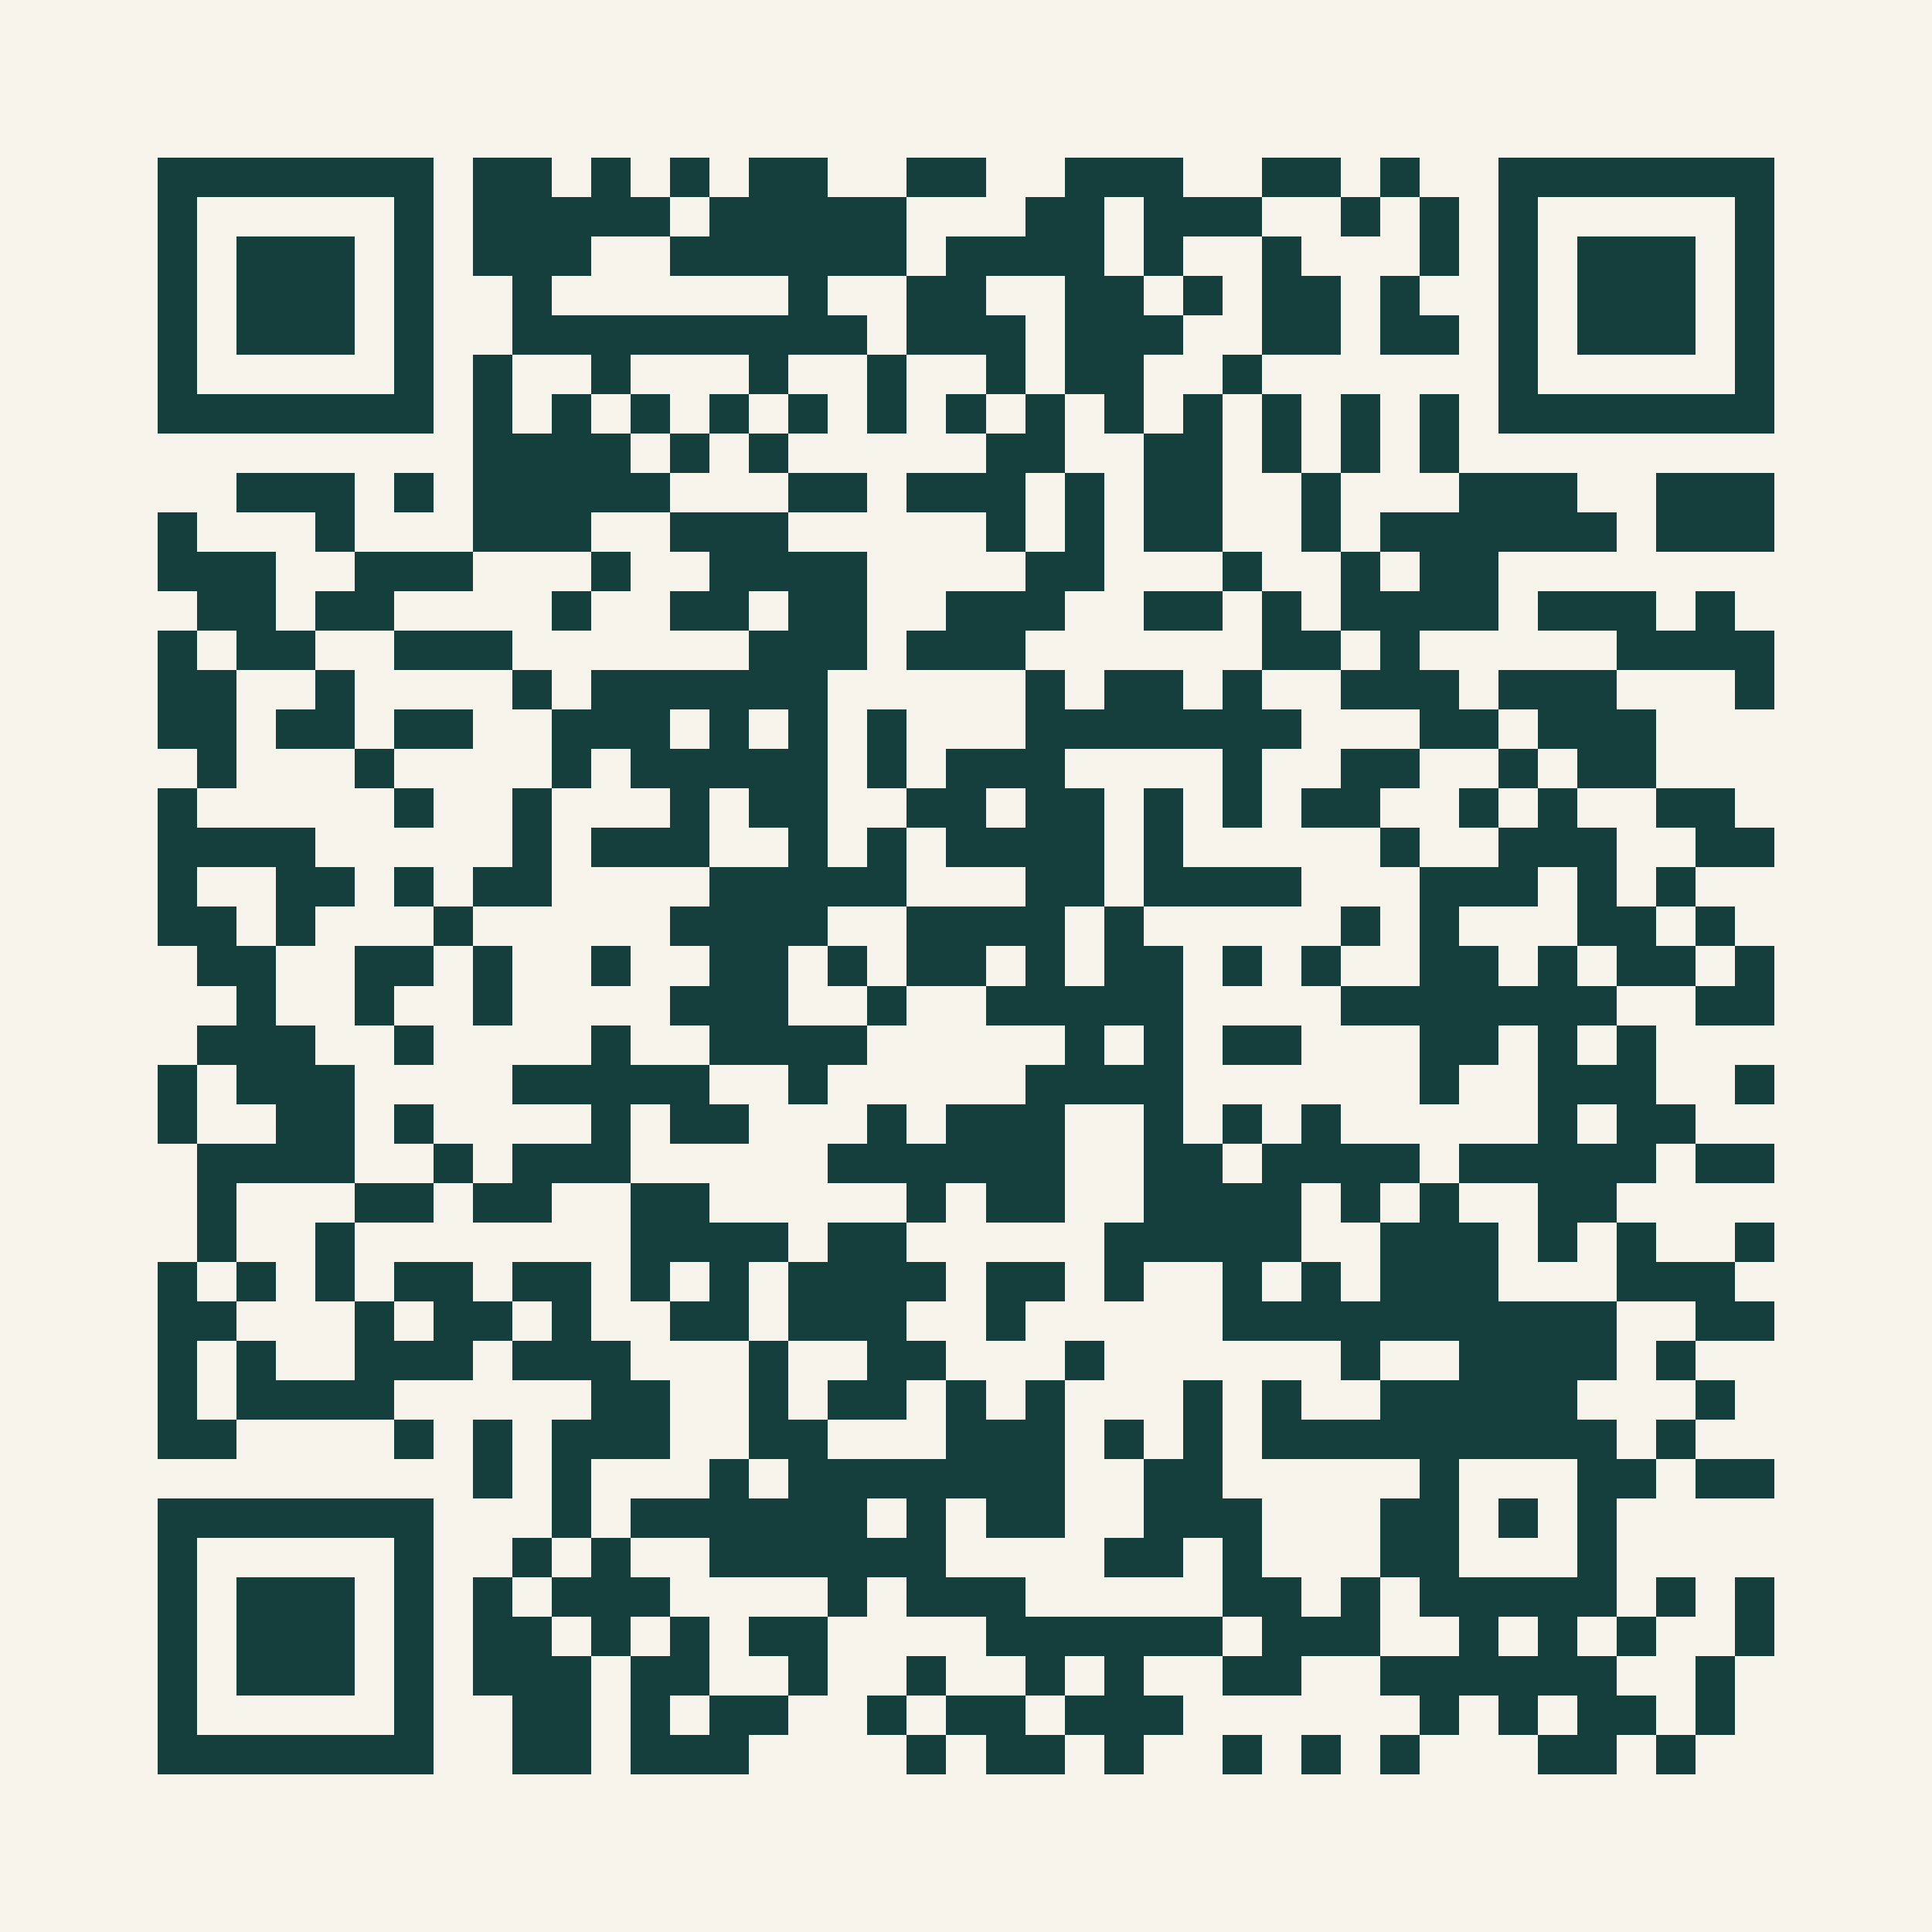
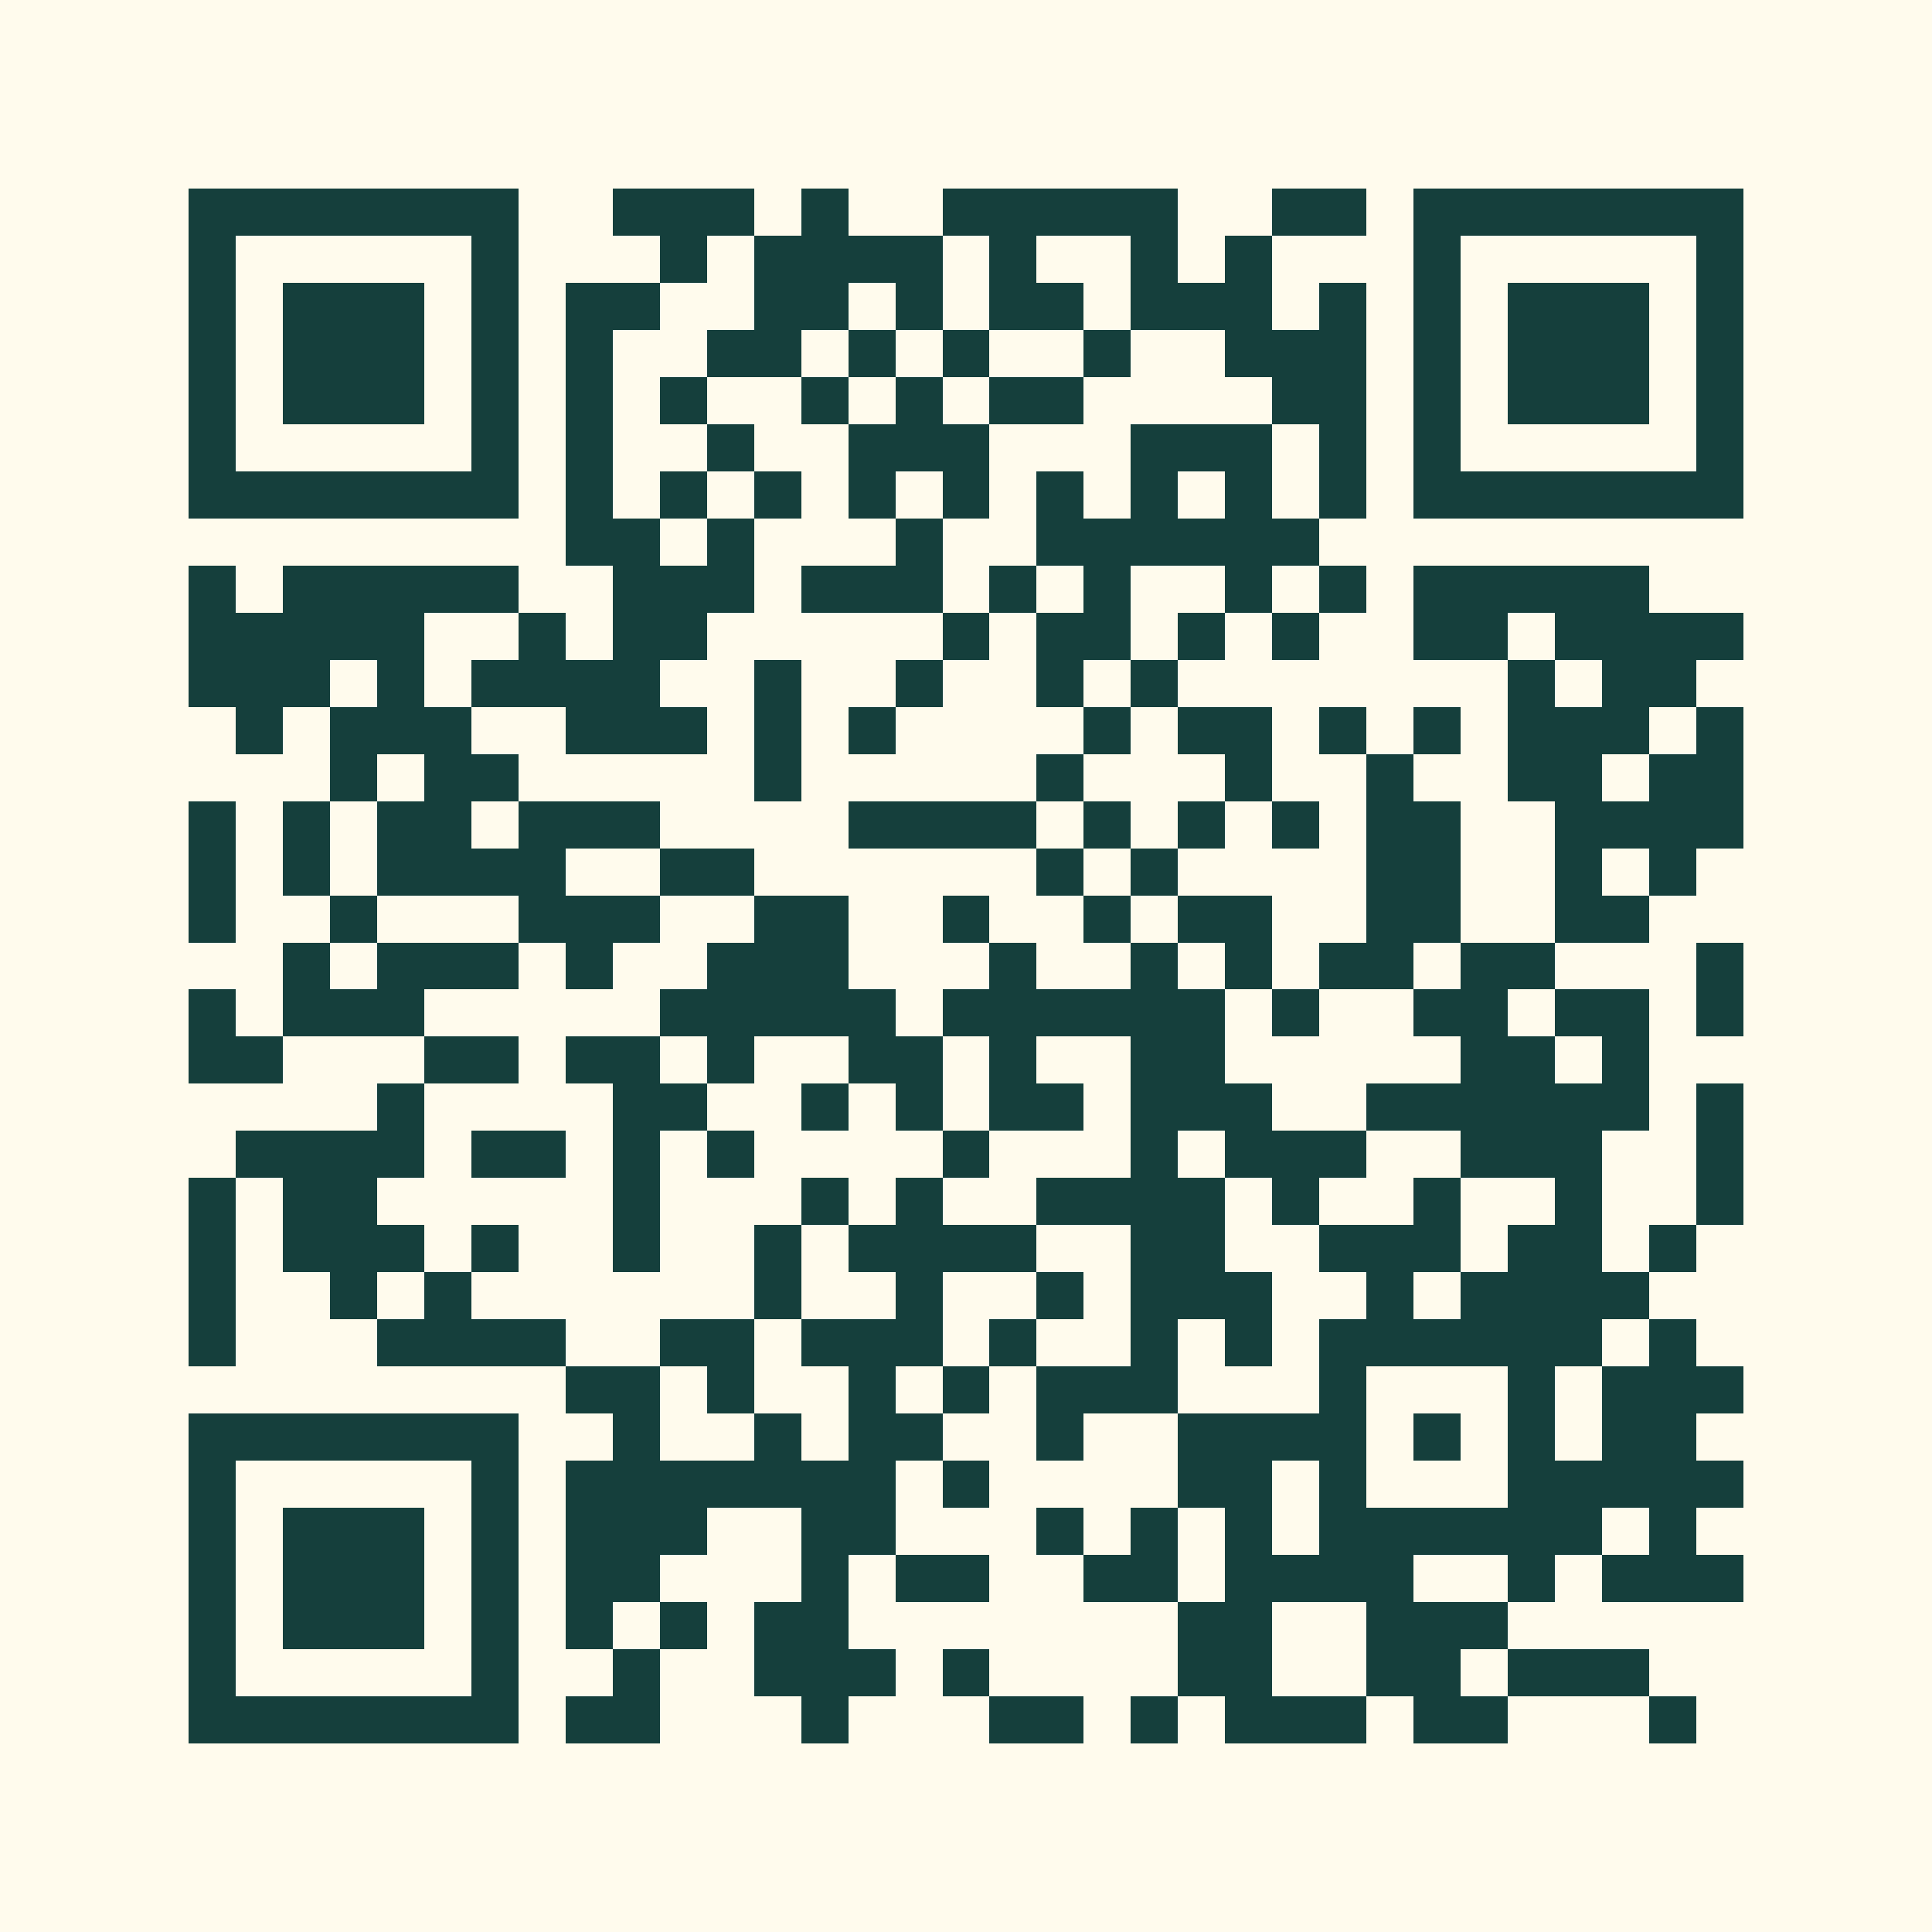
- <svg xmlns="http://www.w3.org/2000/svg" width="1960" height="1960" viewBox="0 0 49 49" role="img" aria-labelledby="title desc" shape-rendering="crispEdges">
-   <rect width="49" height="49" fill="#f7f4eb" />
+ <svg xmlns="http://www.w3.org/2000/svg" width="1640" height="1640" viewBox="0 0 41 41" role="img" aria-labelledby="title desc" shape-rendering="crispEdges">
+   <rect width="41" height="41" fill="#fffbed" />
  <g fill="#153f3c">
-     <rect x="4" y="4" width="7" height="1" />
-     <rect x="12" y="4" width="2" height="1" />
+     <rect x="4" y="4" width="1" height="1" />
+     <rect x="5" y="4" width="1" height="1" />
+     <rect x="6" y="4" width="1" height="1" />
+     <rect x="7" y="4" width="1" height="1" />
+     <rect x="8" y="4" width="1" height="1" />
+     <rect x="9" y="4" width="1" height="1" />
+     <rect x="10" y="4" width="1" height="1" />
+     <rect x="13" y="4" width="1" height="1" />
+     <rect x="14" y="4" width="1" height="1" />
    <rect x="15" y="4" width="1" height="1" />
    <rect x="17" y="4" width="1" height="1" />
-     <rect x="19" y="4" width="2" height="1" />
-     <rect x="23" y="4" width="2" height="1" />
-     <rect x="27" y="4" width="3" height="1" />
-     <rect x="32" y="4" width="2" height="1" />
+     <rect x="20" y="4" width="1" height="1" />
+     <rect x="21" y="4" width="1" height="1" />
+     <rect x="22" y="4" width="1" height="1" />
+     <rect x="23" y="4" width="1" height="1" />
+     <rect x="24" y="4" width="1" height="1" />
+     <rect x="27" y="4" width="1" height="1" />
+     <rect x="28" y="4" width="1" height="1" />
+     <rect x="30" y="4" width="1" height="1" />
+     <rect x="31" y="4" width="1" height="1" />
+     <rect x="32" y="4" width="1" height="1" />
+     <rect x="33" y="4" width="1" height="1" />
+     <rect x="34" y="4" width="1" height="1" />
    <rect x="35" y="4" width="1" height="1" />
-     <rect x="38" y="4" width="7" height="1" />
+     <rect x="36" y="4" width="1" height="1" />
    <rect x="4" y="5" width="1" height="1" />
    <rect x="10" y="5" width="1" height="1" />
-     <rect x="12" y="5" width="5" height="1" />
-     <rect x="18" y="5" width="5" height="1" />
-     <rect x="26" y="5" width="2" height="1" />
-     <rect x="29" y="5" width="3" height="1" />
-     <rect x="34" y="5" width="1" height="1" />
+     <rect x="14" y="5" width="1" height="1" />
+     <rect x="16" y="5" width="1" height="1" />
+     <rect x="17" y="5" width="1" height="1" />
+     <rect x="18" y="5" width="1" height="1" />
+     <rect x="19" y="5" width="1" height="1" />
+     <rect x="21" y="5" width="1" height="1" />
+     <rect x="24" y="5" width="1" height="1" />
+     <rect x="26" y="5" width="1" height="1" />
+     <rect x="30" y="5" width="1" height="1" />
    <rect x="36" y="5" width="1" height="1" />
-     <rect x="38" y="5" width="1" height="1" />
-     <rect x="44" y="5" width="1" height="1" />
    <rect x="4" y="6" width="1" height="1" />
-     <rect x="6" y="6" width="3" height="1" />
+     <rect x="6" y="6" width="1" height="1" />
+     <rect x="7" y="6" width="1" height="1" />
+     <rect x="8" y="6" width="1" height="1" />
    <rect x="10" y="6" width="1" height="1" />
-     <rect x="12" y="6" width="3" height="1" />
-     <rect x="17" y="6" width="6" height="1" />
-     <rect x="24" y="6" width="4" height="1" />
-     <rect x="29" y="6" width="1" height="1" />
+     <rect x="12" y="6" width="1" height="1" />
+     <rect x="13" y="6" width="1" height="1" />
+     <rect x="16" y="6" width="1" height="1" />
+     <rect x="17" y="6" width="1" height="1" />
+     <rect x="19" y="6" width="1" height="1" />
+     <rect x="21" y="6" width="1" height="1" />
+     <rect x="22" y="6" width="1" height="1" />
+     <rect x="24" y="6" width="1" height="1" />
+     <rect x="25" y="6" width="1" height="1" />
+     <rect x="26" y="6" width="1" height="1" />
+     <rect x="28" y="6" width="1" height="1" />
+     <rect x="30" y="6" width="1" height="1" />
    <rect x="32" y="6" width="1" height="1" />
+     <rect x="33" y="6" width="1" height="1" />
+     <rect x="34" y="6" width="1" height="1" />
    <rect x="36" y="6" width="1" height="1" />
-     <rect x="38" y="6" width="1" height="1" />
-     <rect x="40" y="6" width="3" height="1" />
-     <rect x="44" y="6" width="1" height="1" />
    <rect x="4" y="7" width="1" height="1" />
-     <rect x="6" y="7" width="3" height="1" />
+     <rect x="6" y="7" width="1" height="1" />
+     <rect x="7" y="7" width="1" height="1" />
+     <rect x="8" y="7" width="1" height="1" />
    <rect x="10" y="7" width="1" height="1" />
-     <rect x="13" y="7" width="1" height="1" />
+     <rect x="12" y="7" width="1" height="1" />
+     <rect x="15" y="7" width="1" height="1" />
+     <rect x="16" y="7" width="1" height="1" />
+     <rect x="18" y="7" width="1" height="1" />
    <rect x="20" y="7" width="1" height="1" />
-     <rect x="23" y="7" width="2" height="1" />
-     <rect x="27" y="7" width="2" height="1" />
+     <rect x="23" y="7" width="1" height="1" />
+     <rect x="26" y="7" width="1" height="1" />
+     <rect x="27" y="7" width="1" height="1" />
+     <rect x="28" y="7" width="1" height="1" />
    <rect x="30" y="7" width="1" height="1" />
-     <rect x="32" y="7" width="2" height="1" />
-     <rect x="35" y="7" width="1" height="1" />
-     <rect x="38" y="7" width="1" height="1" />
-     <rect x="40" y="7" width="3" height="1" />
-     <rect x="44" y="7" width="1" height="1" />
+     <rect x="32" y="7" width="1" height="1" />
+     <rect x="33" y="7" width="1" height="1" />
+     <rect x="34" y="7" width="1" height="1" />
+     <rect x="36" y="7" width="1" height="1" />
    <rect x="4" y="8" width="1" height="1" />
-     <rect x="6" y="8" width="3" height="1" />
+     <rect x="6" y="8" width="1" height="1" />
+     <rect x="7" y="8" width="1" height="1" />
+     <rect x="8" y="8" width="1" height="1" />
    <rect x="10" y="8" width="1" height="1" />
-     <rect x="13" y="8" width="9" height="1" />
-     <rect x="23" y="8" width="3" height="1" />
-     <rect x="27" y="8" width="3" height="1" />
-     <rect x="32" y="8" width="2" height="1" />
-     <rect x="35" y="8" width="2" height="1" />
-     <rect x="38" y="8" width="1" height="1" />
-     <rect x="40" y="8" width="3" height="1" />
-     <rect x="44" y="8" width="1" height="1" />
+     <rect x="12" y="8" width="1" height="1" />
+     <rect x="14" y="8" width="1" height="1" />
+     <rect x="17" y="8" width="1" height="1" />
+     <rect x="19" y="8" width="1" height="1" />
+     <rect x="21" y="8" width="1" height="1" />
+     <rect x="22" y="8" width="1" height="1" />
+     <rect x="27" y="8" width="1" height="1" />
+     <rect x="28" y="8" width="1" height="1" />
+     <rect x="30" y="8" width="1" height="1" />
+     <rect x="32" y="8" width="1" height="1" />
+     <rect x="33" y="8" width="1" height="1" />
+     <rect x="34" y="8" width="1" height="1" />
+     <rect x="36" y="8" width="1" height="1" />
    <rect x="4" y="9" width="1" height="1" />
    <rect x="10" y="9" width="1" height="1" />
    <rect x="12" y="9" width="1" height="1" />
    <rect x="15" y="9" width="1" height="1" />
+     <rect x="18" y="9" width="1" height="1" />
    <rect x="19" y="9" width="1" height="1" />
-     <rect x="22" y="9" width="1" height="1" />
+     <rect x="20" y="9" width="1" height="1" />
+     <rect x="24" y="9" width="1" height="1" />
    <rect x="25" y="9" width="1" height="1" />
-     <rect x="27" y="9" width="2" height="1" />
-     <rect x="31" y="9" width="1" height="1" />
-     <rect x="38" y="9" width="1" height="1" />
-     <rect x="44" y="9" width="1" height="1" />
-     <rect x="4" y="10" width="7" height="1" />
+     <rect x="26" y="9" width="1" height="1" />
+     <rect x="28" y="9" width="1" height="1" />
+     <rect x="30" y="9" width="1" height="1" />
+     <rect x="36" y="9" width="1" height="1" />
+     <rect x="4" y="10" width="1" height="1" />
+     <rect x="5" y="10" width="1" height="1" />
+     <rect x="6" y="10" width="1" height="1" />
+     <rect x="7" y="10" width="1" height="1" />
+     <rect x="8" y="10" width="1" height="1" />
+     <rect x="9" y="10" width="1" height="1" />
+     <rect x="10" y="10" width="1" height="1" />
    <rect x="12" y="10" width="1" height="1" />
    <rect x="14" y="10" width="1" height="1" />
    <rect x="16" y="10" width="1" height="1" />
    <rect x="18" y="10" width="1" height="1" />
    <rect x="20" y="10" width="1" height="1" />
    <rect x="22" y="10" width="1" height="1" />
    <rect x="24" y="10" width="1" height="1" />
    <rect x="26" y="10" width="1" height="1" />
    <rect x="28" y="10" width="1" height="1" />
    <rect x="30" y="10" width="1" height="1" />
+     <rect x="31" y="10" width="1" height="1" />
    <rect x="32" y="10" width="1" height="1" />
+     <rect x="33" y="10" width="1" height="1" />
    <rect x="34" y="10" width="1" height="1" />
+     <rect x="35" y="10" width="1" height="1" />
    <rect x="36" y="10" width="1" height="1" />
-     <rect x="38" y="10" width="7" height="1" />
-     <rect x="12" y="11" width="4" height="1" />
-     <rect x="17" y="11" width="1" height="1" />
+     <rect x="12" y="11" width="1" height="1" />
+     <rect x="13" y="11" width="1" height="1" />
+     <rect x="15" y="11" width="1" height="1" />
    <rect x="19" y="11" width="1" height="1" />
-     <rect x="25" y="11" width="2" height="1" />
-     <rect x="29" y="11" width="2" height="1" />
-     <rect x="32" y="11" width="1" height="1" />
-     <rect x="34" y="11" width="1" height="1" />
-     <rect x="36" y="11" width="1" height="1" />
-     <rect x="6" y="12" width="3" height="1" />
+     <rect x="22" y="11" width="1" height="1" />
+     <rect x="23" y="11" width="1" height="1" />
+     <rect x="24" y="11" width="1" height="1" />
+     <rect x="25" y="11" width="1" height="1" />
+     <rect x="26" y="11" width="1" height="1" />
+     <rect x="27" y="11" width="1" height="1" />
+     <rect x="4" y="12" width="1" height="1" />
+     <rect x="6" y="12" width="1" height="1" />
+     <rect x="7" y="12" width="1" height="1" />
+     <rect x="8" y="12" width="1" height="1" />
+     <rect x="9" y="12" width="1" height="1" />
    <rect x="10" y="12" width="1" height="1" />
-     <rect x="12" y="12" width="5" height="1" />
-     <rect x="20" y="12" width="2" height="1" />
-     <rect x="23" y="12" width="3" height="1" />
-     <rect x="27" y="12" width="1" height="1" />
-     <rect x="29" y="12" width="2" height="1" />
+     <rect x="13" y="12" width="1" height="1" />
+     <rect x="14" y="12" width="1" height="1" />
+     <rect x="15" y="12" width="1" height="1" />
+     <rect x="17" y="12" width="1" height="1" />
+     <rect x="18" y="12" width="1" height="1" />
+     <rect x="19" y="12" width="1" height="1" />
+     <rect x="21" y="12" width="1" height="1" />
+     <rect x="23" y="12" width="1" height="1" />
+     <rect x="26" y="12" width="1" height="1" />
+     <rect x="28" y="12" width="1" height="1" />
+     <rect x="30" y="12" width="1" height="1" />
+     <rect x="31" y="12" width="1" height="1" />
+     <rect x="32" y="12" width="1" height="1" />
    <rect x="33" y="12" width="1" height="1" />
-     <rect x="37" y="12" width="3" height="1" />
-     <rect x="42" y="12" width="3" height="1" />
+     <rect x="34" y="12" width="1" height="1" />
    <rect x="4" y="13" width="1" height="1" />
+     <rect x="5" y="13" width="1" height="1" />
+     <rect x="6" y="13" width="1" height="1" />
+     <rect x="7" y="13" width="1" height="1" />
    <rect x="8" y="13" width="1" height="1" />
-     <rect x="12" y="13" width="3" height="1" />
-     <rect x="17" y="13" width="3" height="1" />
+     <rect x="11" y="13" width="1" height="1" />
+     <rect x="13" y="13" width="1" height="1" />
+     <rect x="14" y="13" width="1" height="1" />
+     <rect x="20" y="13" width="1" height="1" />
+     <rect x="22" y="13" width="1" height="1" />
+     <rect x="23" y="13" width="1" height="1" />
    <rect x="25" y="13" width="1" height="1" />
    <rect x="27" y="13" width="1" height="1" />
-     <rect x="29" y="13" width="2" height="1" />
+     <rect x="30" y="13" width="1" height="1" />
+     <rect x="31" y="13" width="1" height="1" />
    <rect x="33" y="13" width="1" height="1" />
-     <rect x="35" y="13" width="6" height="1" />
-     <rect x="42" y="13" width="3" height="1" />
-     <rect x="4" y="14" width="3" height="1" />
-     <rect x="9" y="14" width="3" height="1" />
-     <rect x="15" y="14" width="1" height="1" />
-     <rect x="18" y="14" width="4" height="1" />
-     <rect x="26" y="14" width="2" height="1" />
-     <rect x="31" y="14" width="1" height="1" />
+     <rect x="34" y="13" width="1" height="1" />
+     <rect x="35" y="13" width="1" height="1" />
+     <rect x="36" y="13" width="1" height="1" />
+     <rect x="4" y="14" width="1" height="1" />
+     <rect x="5" y="14" width="1" height="1" />
+     <rect x="6" y="14" width="1" height="1" />
+     <rect x="8" y="14" width="1" height="1" />
+     <rect x="10" y="14" width="1" height="1" />
+     <rect x="11" y="14" width="1" height="1" />
+     <rect x="12" y="14" width="1" height="1" />
+     <rect x="13" y="14" width="1" height="1" />
+     <rect x="16" y="14" width="1" height="1" />
+     <rect x="19" y="14" width="1" height="1" />
+     <rect x="22" y="14" width="1" height="1" />
+     <rect x="24" y="14" width="1" height="1" />
+     <rect x="32" y="14" width="1" height="1" />
    <rect x="34" y="14" width="1" height="1" />
-     <rect x="36" y="14" width="2" height="1" />
-     <rect x="5" y="15" width="2" height="1" />
-     <rect x="8" y="15" width="2" height="1" />
+     <rect x="35" y="14" width="1" height="1" />
+     <rect x="5" y="15" width="1" height="1" />
+     <rect x="7" y="15" width="1" height="1" />
+     <rect x="8" y="15" width="1" height="1" />
+     <rect x="9" y="15" width="1" height="1" />
+     <rect x="12" y="15" width="1" height="1" />
+     <rect x="13" y="15" width="1" height="1" />
    <rect x="14" y="15" width="1" height="1" />
-     <rect x="17" y="15" width="2" height="1" />
-     <rect x="20" y="15" width="2" height="1" />
-     <rect x="24" y="15" width="3" height="1" />
-     <rect x="29" y="15" width="2" height="1" />
+     <rect x="16" y="15" width="1" height="1" />
+     <rect x="18" y="15" width="1" height="1" />
+     <rect x="23" y="15" width="1" height="1" />
+     <rect x="25" y="15" width="1" height="1" />
+     <rect x="26" y="15" width="1" height="1" />
+     <rect x="28" y="15" width="1" height="1" />
+     <rect x="30" y="15" width="1" height="1" />
    <rect x="32" y="15" width="1" height="1" />
-     <rect x="34" y="15" width="4" height="1" />
-     <rect x="39" y="15" width="3" height="1" />
-     <rect x="43" y="15" width="1" height="1" />
-     <rect x="4" y="16" width="1" height="1" />
-     <rect x="6" y="16" width="2" height="1" />
-     <rect x="10" y="16" width="3" height="1" />
-     <rect x="19" y="16" width="3" height="1" />
-     <rect x="23" y="16" width="3" height="1" />
-     <rect x="32" y="16" width="2" height="1" />
+     <rect x="33" y="15" width="1" height="1" />
+     <rect x="34" y="15" width="1" height="1" />
+     <rect x="36" y="15" width="1" height="1" />
+     <rect x="7" y="16" width="1" height="1" />
+     <rect x="9" y="16" width="1" height="1" />
+     <rect x="10" y="16" width="1" height="1" />
+     <rect x="16" y="16" width="1" height="1" />
+     <rect x="22" y="16" width="1" height="1" />
+     <rect x="26" y="16" width="1" height="1" />
+     <rect x="29" y="16" width="1" height="1" />
+     <rect x="32" y="16" width="1" height="1" />
+     <rect x="33" y="16" width="1" height="1" />
    <rect x="35" y="16" width="1" height="1" />
-     <rect x="41" y="16" width="4" height="1" />
-     <rect x="4" y="17" width="2" height="1" />
+     <rect x="36" y="16" width="1" height="1" />
+     <rect x="4" y="17" width="1" height="1" />
+     <rect x="6" y="17" width="1" height="1" />
    <rect x="8" y="17" width="1" height="1" />
+     <rect x="9" y="17" width="1" height="1" />
+     <rect x="11" y="17" width="1" height="1" />
+     <rect x="12" y="17" width="1" height="1" />
    <rect x="13" y="17" width="1" height="1" />
-     <rect x="15" y="17" width="6" height="1" />
-     <rect x="26" y="17" width="1" height="1" />
-     <rect x="28" y="17" width="2" height="1" />
-     <rect x="31" y="17" width="1" height="1" />
-     <rect x="34" y="17" width="3" height="1" />
-     <rect x="38" y="17" width="3" height="1" />
-     <rect x="44" y="17" width="1" height="1" />
-     <rect x="4" y="18" width="2" height="1" />
-     <rect x="7" y="18" width="2" height="1" />
-     <rect x="10" y="18" width="2" height="1" />
-     <rect x="14" y="18" width="3" height="1" />
-     <rect x="18" y="18" width="1" height="1" />
-     <rect x="20" y="18" width="1" height="1" />
+     <rect x="18" y="17" width="1" height="1" />
+     <rect x="19" y="17" width="1" height="1" />
+     <rect x="20" y="17" width="1" height="1" />
+     <rect x="21" y="17" width="1" height="1" />
+     <rect x="23" y="17" width="1" height="1" />
+     <rect x="25" y="17" width="1" height="1" />
+     <rect x="27" y="17" width="1" height="1" />
+     <rect x="29" y="17" width="1" height="1" />
+     <rect x="30" y="17" width="1" height="1" />
+     <rect x="33" y="17" width="1" height="1" />
+     <rect x="34" y="17" width="1" height="1" />
+     <rect x="35" y="17" width="1" height="1" />
+     <rect x="36" y="17" width="1" height="1" />
+     <rect x="4" y="18" width="1" height="1" />
+     <rect x="6" y="18" width="1" height="1" />
+     <rect x="8" y="18" width="1" height="1" />
+     <rect x="9" y="18" width="1" height="1" />
+     <rect x="10" y="18" width="1" height="1" />
+     <rect x="11" y="18" width="1" height="1" />
+     <rect x="14" y="18" width="1" height="1" />
+     <rect x="15" y="18" width="1" height="1" />
    <rect x="22" y="18" width="1" height="1" />
-     <rect x="26" y="18" width="7" height="1" />
-     <rect x="36" y="18" width="2" height="1" />
-     <rect x="39" y="18" width="3" height="1" />
-     <rect x="5" y="19" width="1" height="1" />
-     <rect x="9" y="19" width="1" height="1" />
-     <rect x="14" y="19" width="1" height="1" />
-     <rect x="16" y="19" width="5" height="1" />
-     <rect x="22" y="19" width="1" height="1" />
-     <rect x="24" y="19" width="3" height="1" />
-     <rect x="31" y="19" width="1" height="1" />
-     <rect x="34" y="19" width="2" height="1" />
-     <rect x="38" y="19" width="1" height="1" />
-     <rect x="40" y="19" width="2" height="1" />
-     <rect x="4" y="20" width="1" height="1" />
+     <rect x="24" y="18" width="1" height="1" />
+     <rect x="29" y="18" width="1" height="1" />
+     <rect x="30" y="18" width="1" height="1" />
+     <rect x="33" y="18" width="1" height="1" />
+     <rect x="35" y="18" width="1" height="1" />
+     <rect x="4" y="19" width="1" height="1" />
+     <rect x="7" y="19" width="1" height="1" />
+     <rect x="11" y="19" width="1" height="1" />
+     <rect x="12" y="19" width="1" height="1" />
+     <rect x="13" y="19" width="1" height="1" />
+     <rect x="16" y="19" width="1" height="1" />
+     <rect x="17" y="19" width="1" height="1" />
+     <rect x="20" y="19" width="1" height="1" />
+     <rect x="23" y="19" width="1" height="1" />
+     <rect x="25" y="19" width="1" height="1" />
+     <rect x="26" y="19" width="1" height="1" />
+     <rect x="29" y="19" width="1" height="1" />
+     <rect x="30" y="19" width="1" height="1" />
+     <rect x="33" y="19" width="1" height="1" />
+     <rect x="34" y="19" width="1" height="1" />
+     <rect x="6" y="20" width="1" height="1" />
+     <rect x="8" y="20" width="1" height="1" />
+     <rect x="9" y="20" width="1" height="1" />
    <rect x="10" y="20" width="1" height="1" />
-     <rect x="13" y="20" width="1" height="1" />
+     <rect x="12" y="20" width="1" height="1" />
+     <rect x="15" y="20" width="1" height="1" />
+     <rect x="16" y="20" width="1" height="1" />
    <rect x="17" y="20" width="1" height="1" />
-     <rect x="19" y="20" width="2" height="1" />
-     <rect x="23" y="20" width="2" height="1" />
-     <rect x="26" y="20" width="2" height="1" />
+     <rect x="21" y="20" width="1" height="1" />
+     <rect x="24" y="20" width="1" height="1" />
+     <rect x="26" y="20" width="1" height="1" />
+     <rect x="28" y="20" width="1" height="1" />
    <rect x="29" y="20" width="1" height="1" />
    <rect x="31" y="20" width="1" height="1" />
-     <rect x="33" y="20" width="2" height="1" />
-     <rect x="37" y="20" width="1" height="1" />
-     <rect x="39" y="20" width="1" height="1" />
-     <rect x="42" y="20" width="2" height="1" />
-     <rect x="4" y="21" width="4" height="1" />
-     <rect x="13" y="21" width="1" height="1" />
-     <rect x="15" y="21" width="3" height="1" />
+     <rect x="32" y="20" width="1" height="1" />
+     <rect x="36" y="20" width="1" height="1" />
+     <rect x="4" y="21" width="1" height="1" />
+     <rect x="6" y="21" width="1" height="1" />
+     <rect x="7" y="21" width="1" height="1" />
+     <rect x="8" y="21" width="1" height="1" />
+     <rect x="14" y="21" width="1" height="1" />
+     <rect x="15" y="21" width="1" height="1" />
+     <rect x="16" y="21" width="1" height="1" />
+     <rect x="17" y="21" width="1" height="1" />
+     <rect x="18" y="21" width="1" height="1" />
    <rect x="20" y="21" width="1" height="1" />
+     <rect x="21" y="21" width="1" height="1" />
    <rect x="22" y="21" width="1" height="1" />
-     <rect x="24" y="21" width="4" height="1" />
-     <rect x="29" y="21" width="1" height="1" />
-     <rect x="35" y="21" width="1" height="1" />
-     <rect x="38" y="21" width="3" height="1" />
-     <rect x="43" y="21" width="2" height="1" />
+     <rect x="23" y="21" width="1" height="1" />
+     <rect x="24" y="21" width="1" height="1" />
+     <rect x="25" y="21" width="1" height="1" />
+     <rect x="27" y="21" width="1" height="1" />
+     <rect x="30" y="21" width="1" height="1" />
+     <rect x="31" y="21" width="1" height="1" />
+     <rect x="33" y="21" width="1" height="1" />
+     <rect x="34" y="21" width="1" height="1" />
+     <rect x="36" y="21" width="1" height="1" />
    <rect x="4" y="22" width="1" height="1" />
-     <rect x="7" y="22" width="2" height="1" />
+     <rect x="5" y="22" width="1" height="1" />
+     <rect x="9" y="22" width="1" height="1" />
    <rect x="10" y="22" width="1" height="1" />
-     <rect x="12" y="22" width="2" height="1" />
-     <rect x="18" y="22" width="5" height="1" />
-     <rect x="26" y="22" width="2" height="1" />
-     <rect x="29" y="22" width="4" height="1" />
-     <rect x="36" y="22" width="3" height="1" />
-     <rect x="40" y="22" width="1" height="1" />
-     <rect x="42" y="22" width="1" height="1" />
-     <rect x="4" y="23" width="2" height="1" />
-     <rect x="7" y="23" width="1" height="1" />
-     <rect x="11" y="23" width="1" height="1" />
-     <rect x="17" y="23" width="4" height="1" />
-     <rect x="23" y="23" width="4" height="1" />
-     <rect x="28" y="23" width="1" height="1" />
+     <rect x="12" y="22" width="1" height="1" />
+     <rect x="13" y="22" width="1" height="1" />
+     <rect x="15" y="22" width="1" height="1" />
+     <rect x="18" y="22" width="1" height="1" />
+     <rect x="19" y="22" width="1" height="1" />
+     <rect x="21" y="22" width="1" height="1" />
+     <rect x="24" y="22" width="1" height="1" />
+     <rect x="25" y="22" width="1" height="1" />
+     <rect x="31" y="22" width="1" height="1" />
+     <rect x="32" y="22" width="1" height="1" />
+     <rect x="34" y="22" width="1" height="1" />
+     <rect x="8" y="23" width="1" height="1" />
+     <rect x="13" y="23" width="1" height="1" />
+     <rect x="14" y="23" width="1" height="1" />
+     <rect x="17" y="23" width="1" height="1" />
+     <rect x="19" y="23" width="1" height="1" />
+     <rect x="21" y="23" width="1" height="1" />
+     <rect x="22" y="23" width="1" height="1" />
+     <rect x="24" y="23" width="1" height="1" />
+     <rect x="25" y="23" width="1" height="1" />
+     <rect x="26" y="23" width="1" height="1" />
+     <rect x="29" y="23" width="1" height="1" />
+     <rect x="30" y="23" width="1" height="1" />
+     <rect x="31" y="23" width="1" height="1" />
+     <rect x="32" y="23" width="1" height="1" />
+     <rect x="33" y="23" width="1" height="1" />
    <rect x="34" y="23" width="1" height="1" />
    <rect x="36" y="23" width="1" height="1" />
-     <rect x="40" y="23" width="2" height="1" />
-     <rect x="43" y="23" width="1" height="1" />
-     <rect x="5" y="24" width="2" height="1" />
-     <rect x="9" y="24" width="2" height="1" />
-     <rect x="12" y="24" width="1" height="1" />
+     <rect x="5" y="24" width="1" height="1" />
+     <rect x="6" y="24" width="1" height="1" />
+     <rect x="7" y="24" width="1" height="1" />
+     <rect x="8" y="24" width="1" height="1" />
+     <rect x="10" y="24" width="1" height="1" />
+     <rect x="11" y="24" width="1" height="1" />
+     <rect x="13" y="24" width="1" height="1" />
    <rect x="15" y="24" width="1" height="1" />
-     <rect x="18" y="24" width="2" height="1" />
-     <rect x="21" y="24" width="1" height="1" />
-     <rect x="23" y="24" width="2" height="1" />
+     <rect x="20" y="24" width="1" height="1" />
+     <rect x="24" y="24" width="1" height="1" />
    <rect x="26" y="24" width="1" height="1" />
-     <rect x="28" y="24" width="2" height="1" />
+     <rect x="27" y="24" width="1" height="1" />
+     <rect x="28" y="24" width="1" height="1" />
    <rect x="31" y="24" width="1" height="1" />
+     <rect x="32" y="24" width="1" height="1" />
    <rect x="33" y="24" width="1" height="1" />
-     <rect x="36" y="24" width="2" height="1" />
-     <rect x="39" y="24" width="1" height="1" />
-     <rect x="41" y="24" width="2" height="1" />
-     <rect x="44" y="24" width="1" height="1" />
+     <rect x="36" y="24" width="1" height="1" />
+     <rect x="4" y="25" width="1" height="1" />
    <rect x="6" y="25" width="1" height="1" />
-     <rect x="9" y="25" width="1" height="1" />
-     <rect x="12" y="25" width="1" height="1" />
-     <rect x="17" y="25" width="3" height="1" />
+     <rect x="7" y="25" width="1" height="1" />
+     <rect x="13" y="25" width="1" height="1" />
+     <rect x="17" y="25" width="1" height="1" />
+     <rect x="19" y="25" width="1" height="1" />
    <rect x="22" y="25" width="1" height="1" />
-     <rect x="25" y="25" width="5" height="1" />
-     <rect x="34" y="25" width="7" height="1" />
-     <rect x="43" y="25" width="2" height="1" />
-     <rect x="5" y="26" width="3" height="1" />
+     <rect x="23" y="25" width="1" height="1" />
+     <rect x="24" y="25" width="1" height="1" />
+     <rect x="25" y="25" width="1" height="1" />
+     <rect x="27" y="25" width="1" height="1" />
+     <rect x="30" y="25" width="1" height="1" />
+     <rect x="33" y="25" width="1" height="1" />
+     <rect x="36" y="25" width="1" height="1" />
+     <rect x="4" y="26" width="1" height="1" />
+     <rect x="6" y="26" width="1" height="1" />
+     <rect x="7" y="26" width="1" height="1" />
+     <rect x="8" y="26" width="1" height="1" />
    <rect x="10" y="26" width="1" height="1" />
-     <rect x="15" y="26" width="1" height="1" />
-     <rect x="18" y="26" width="4" height="1" />
-     <rect x="27" y="26" width="1" height="1" />
+     <rect x="13" y="26" width="1" height="1" />
+     <rect x="16" y="26" width="1" height="1" />
+     <rect x="18" y="26" width="1" height="1" />
+     <rect x="19" y="26" width="1" height="1" />
+     <rect x="20" y="26" width="1" height="1" />
+     <rect x="21" y="26" width="1" height="1" />
+     <rect x="24" y="26" width="1" height="1" />
+     <rect x="25" y="26" width="1" height="1" />
+     <rect x="28" y="26" width="1" height="1" />
    <rect x="29" y="26" width="1" height="1" />
-     <rect x="31" y="26" width="2" height="1" />
-     <rect x="36" y="26" width="2" height="1" />
-     <rect x="39" y="26" width="1" height="1" />
-     <rect x="41" y="26" width="1" height="1" />
+     <rect x="30" y="26" width="1" height="1" />
+     <rect x="32" y="26" width="1" height="1" />
+     <rect x="33" y="26" width="1" height="1" />
+     <rect x="35" y="26" width="1" height="1" />
    <rect x="4" y="27" width="1" height="1" />
-     <rect x="6" y="27" width="3" height="1" />
-     <rect x="13" y="27" width="5" height="1" />
-     <rect x="20" y="27" width="1" height="1" />
-     <rect x="26" y="27" width="4" height="1" />
-     <rect x="36" y="27" width="1" height="1" />
-     <rect x="39" y="27" width="3" height="1" />
-     <rect x="44" y="27" width="1" height="1" />
+     <rect x="7" y="27" width="1" height="1" />
+     <rect x="9" y="27" width="1" height="1" />
+     <rect x="16" y="27" width="1" height="1" />
+     <rect x="19" y="27" width="1" height="1" />
+     <rect x="22" y="27" width="1" height="1" />
+     <rect x="24" y="27" width="1" height="1" />
+     <rect x="25" y="27" width="1" height="1" />
+     <rect x="26" y="27" width="1" height="1" />
+     <rect x="29" y="27" width="1" height="1" />
+     <rect x="31" y="27" width="1" height="1" />
+     <rect x="32" y="27" width="1" height="1" />
+     <rect x="33" y="27" width="1" height="1" />
+     <rect x="34" y="27" width="1" height="1" />
    <rect x="4" y="28" width="1" height="1" />
-     <rect x="7" y="28" width="2" height="1" />
+     <rect x="8" y="28" width="1" height="1" />
+     <rect x="9" y="28" width="1" height="1" />
    <rect x="10" y="28" width="1" height="1" />
+     <rect x="11" y="28" width="1" height="1" />
+     <rect x="14" y="28" width="1" height="1" />
    <rect x="15" y="28" width="1" height="1" />
-     <rect x="17" y="28" width="2" height="1" />
-     <rect x="22" y="28" width="1" height="1" />
-     <rect x="24" y="28" width="3" height="1" />
+     <rect x="17" y="28" width="1" height="1" />
+     <rect x="18" y="28" width="1" height="1" />
+     <rect x="19" y="28" width="1" height="1" />
+     <rect x="21" y="28" width="1" height="1" />
+     <rect x="24" y="28" width="1" height="1" />
+     <rect x="26" y="28" width="1" height="1" />
+     <rect x="28" y="28" width="1" height="1" />
    <rect x="29" y="28" width="1" height="1" />
+     <rect x="30" y="28" width="1" height="1" />
    <rect x="31" y="28" width="1" height="1" />
+     <rect x="32" y="28" width="1" height="1" />
    <rect x="33" y="28" width="1" height="1" />
-     <rect x="39" y="28" width="1" height="1" />
-     <rect x="41" y="28" width="2" height="1" />
-     <rect x="5" y="29" width="4" height="1" />
-     <rect x="11" y="29" width="1" height="1" />
-     <rect x="13" y="29" width="3" height="1" />
-     <rect x="21" y="29" width="6" height="1" />
-     <rect x="29" y="29" width="2" height="1" />
-     <rect x="32" y="29" width="4" height="1" />
-     <rect x="37" y="29" width="5" height="1" />
-     <rect x="43" y="29" width="2" height="1" />
+     <rect x="35" y="28" width="1" height="1" />
+     <rect x="12" y="29" width="1" height="1" />
+     <rect x="13" y="29" width="1" height="1" />
+     <rect x="15" y="29" width="1" height="1" />
+     <rect x="18" y="29" width="1" height="1" />
+     <rect x="20" y="29" width="1" height="1" />
+     <rect x="22" y="29" width="1" height="1" />
+     <rect x="23" y="29" width="1" height="1" />
+     <rect x="24" y="29" width="1" height="1" />
+     <rect x="28" y="29" width="1" height="1" />
+     <rect x="32" y="29" width="1" height="1" />
+     <rect x="34" y="29" width="1" height="1" />
+     <rect x="35" y="29" width="1" height="1" />
+     <rect x="36" y="29" width="1" height="1" />
+     <rect x="4" y="30" width="1" height="1" />
    <rect x="5" y="30" width="1" height="1" />
-     <rect x="9" y="30" width="2" height="1" />
-     <rect x="12" y="30" width="2" height="1" />
-     <rect x="16" y="30" width="2" height="1" />
-     <rect x="23" y="30" width="1" height="1" />
-     <rect x="25" y="30" width="2" height="1" />
-     <rect x="29" y="30" width="4" height="1" />
+     <rect x="6" y="30" width="1" height="1" />
+     <rect x="7" y="30" width="1" height="1" />
+     <rect x="8" y="30" width="1" height="1" />
+     <rect x="9" y="30" width="1" height="1" />
+     <rect x="10" y="30" width="1" height="1" />
+     <rect x="13" y="30" width="1" height="1" />
+     <rect x="16" y="30" width="1" height="1" />
+     <rect x="18" y="30" width="1" height="1" />
+     <rect x="19" y="30" width="1" height="1" />
+     <rect x="22" y="30" width="1" height="1" />
+     <rect x="25" y="30" width="1" height="1" />
+     <rect x="26" y="30" width="1" height="1" />
+     <rect x="27" y="30" width="1" height="1" />
+     <rect x="28" y="30" width="1" height="1" />
+     <rect x="30" y="30" width="1" height="1" />
+     <rect x="32" y="30" width="1" height="1" />
    <rect x="34" y="30" width="1" height="1" />
-     <rect x="36" y="30" width="1" height="1" />
-     <rect x="39" y="30" width="2" height="1" />
-     <rect x="5" y="31" width="1" height="1" />
-     <rect x="8" y="31" width="1" height="1" />
-     <rect x="16" y="31" width="4" height="1" />
-     <rect x="21" y="31" width="2" height="1" />
-     <rect x="28" y="31" width="5" height="1" />
-     <rect x="35" y="31" width="3" height="1" />
-     <rect x="39" y="31" width="1" height="1" />
-     <rect x="41" y="31" width="1" height="1" />
-     <rect x="44" y="31" width="1" height="1" />
+     <rect x="35" y="30" width="1" height="1" />
+     <rect x="4" y="31" width="1" height="1" />
+     <rect x="10" y="31" width="1" height="1" />
+     <rect x="12" y="31" width="1" height="1" />
+     <rect x="13" y="31" width="1" height="1" />
+     <rect x="14" y="31" width="1" height="1" />
+     <rect x="15" y="31" width="1" height="1" />
+     <rect x="16" y="31" width="1" height="1" />
+     <rect x="17" y="31" width="1" height="1" />
+     <rect x="18" y="31" width="1" height="1" />
+     <rect x="20" y="31" width="1" height="1" />
+     <rect x="25" y="31" width="1" height="1" />
+     <rect x="26" y="31" width="1" height="1" />
+     <rect x="28" y="31" width="1" height="1" />
+     <rect x="32" y="31" width="1" height="1" />
+     <rect x="33" y="31" width="1" height="1" />
+     <rect x="34" y="31" width="1" height="1" />
+     <rect x="35" y="31" width="1" height="1" />
+     <rect x="36" y="31" width="1" height="1" />
    <rect x="4" y="32" width="1" height="1" />
    <rect x="6" y="32" width="1" height="1" />
+     <rect x="7" y="32" width="1" height="1" />
    <rect x="8" y="32" width="1" height="1" />
-     <rect x="10" y="32" width="2" height="1" />
-     <rect x="13" y="32" width="2" height="1" />
-     <rect x="16" y="32" width="1" height="1" />
+     <rect x="10" y="32" width="1" height="1" />
+     <rect x="12" y="32" width="1" height="1" />
+     <rect x="13" y="32" width="1" height="1" />
+     <rect x="14" y="32" width="1" height="1" />
+     <rect x="17" y="32" width="1" height="1" />
    <rect x="18" y="32" width="1" height="1" />
-     <rect x="20" y="32" width="4" height="1" />
-     <rect x="25" y="32" width="2" height="1" />
+     <rect x="22" y="32" width="1" height="1" />
+     <rect x="24" y="32" width="1" height="1" />
+     <rect x="26" y="32" width="1" height="1" />
    <rect x="28" y="32" width="1" height="1" />
+     <rect x="29" y="32" width="1" height="1" />
+     <rect x="30" y="32" width="1" height="1" />
    <rect x="31" y="32" width="1" height="1" />
+     <rect x="32" y="32" width="1" height="1" />
    <rect x="33" y="32" width="1" height="1" />
-     <rect x="35" y="32" width="3" height="1" />
-     <rect x="41" y="32" width="3" height="1" />
-     <rect x="4" y="33" width="2" height="1" />
-     <rect x="9" y="33" width="1" height="1" />
-     <rect x="11" y="33" width="2" height="1" />
-     <rect x="14" y="33" width="1" height="1" />
-     <rect x="17" y="33" width="2" height="1" />
-     <rect x="20" y="33" width="3" height="1" />
-     <rect x="25" y="33" width="1" height="1" />
-     <rect x="31" y="33" width="10" height="1" />
-     <rect x="43" y="33" width="2" height="1" />
+     <rect x="35" y="32" width="1" height="1" />
+     <rect x="4" y="33" width="1" height="1" />
+     <rect x="6" y="33" width="1" height="1" />
+     <rect x="7" y="33" width="1" height="1" />
+     <rect x="8" y="33" width="1" height="1" />
+     <rect x="10" y="33" width="1" height="1" />
+     <rect x="12" y="33" width="1" height="1" />
+     <rect x="13" y="33" width="1" height="1" />
+     <rect x="17" y="33" width="1" height="1" />
+     <rect x="19" y="33" width="1" height="1" />
+     <rect x="20" y="33" width="1" height="1" />
+     <rect x="23" y="33" width="1" height="1" />
+     <rect x="24" y="33" width="1" height="1" />
+     <rect x="26" y="33" width="1" height="1" />
+     <rect x="27" y="33" width="1" height="1" />
+     <rect x="28" y="33" width="1" height="1" />
+     <rect x="29" y="33" width="1" height="1" />
+     <rect x="32" y="33" width="1" height="1" />
+     <rect x="34" y="33" width="1" height="1" />
+     <rect x="35" y="33" width="1" height="1" />
+     <rect x="36" y="33" width="1" height="1" />
    <rect x="4" y="34" width="1" height="1" />
    <rect x="6" y="34" width="1" height="1" />
-     <rect x="9" y="34" width="3" height="1" />
-     <rect x="13" y="34" width="3" height="1" />
-     <rect x="19" y="34" width="1" height="1" />
-     <rect x="22" y="34" width="2" height="1" />
-     <rect x="27" y="34" width="1" height="1" />
-     <rect x="34" y="34" width="1" height="1" />
-     <rect x="37" y="34" width="4" height="1" />
-     <rect x="42" y="34" width="1" height="1" />
+     <rect x="7" y="34" width="1" height="1" />
+     <rect x="8" y="34" width="1" height="1" />
+     <rect x="10" y="34" width="1" height="1" />
+     <rect x="12" y="34" width="1" height="1" />
+     <rect x="14" y="34" width="1" height="1" />
+     <rect x="16" y="34" width="1" height="1" />
+     <rect x="17" y="34" width="1" height="1" />
+     <rect x="25" y="34" width="1" height="1" />
+     <rect x="26" y="34" width="1" height="1" />
+     <rect x="29" y="34" width="1" height="1" />
+     <rect x="30" y="34" width="1" height="1" />
+     <rect x="31" y="34" width="1" height="1" />
    <rect x="4" y="35" width="1" height="1" />
-     <rect x="6" y="35" width="4" height="1" />
-     <rect x="15" y="35" width="2" height="1" />
-     <rect x="19" y="35" width="1" height="1" />
-     <rect x="21" y="35" width="2" height="1" />
-     <rect x="24" y="35" width="1" height="1" />
+     <rect x="10" y="35" width="1" height="1" />
+     <rect x="13" y="35" width="1" height="1" />
+     <rect x="16" y="35" width="1" height="1" />
+     <rect x="17" y="35" width="1" height="1" />
+     <rect x="18" y="35" width="1" height="1" />
+     <rect x="20" y="35" width="1" height="1" />
+     <rect x="25" y="35" width="1" height="1" />
    <rect x="26" y="35" width="1" height="1" />
+     <rect x="29" y="35" width="1" height="1" />
    <rect x="30" y="35" width="1" height="1" />
    <rect x="32" y="35" width="1" height="1" />
-     <rect x="35" y="35" width="5" height="1" />
-     <rect x="43" y="35" width="1" height="1" />
-     <rect x="4" y="36" width="2" height="1" />
+     <rect x="33" y="35" width="1" height="1" />
+     <rect x="34" y="35" width="1" height="1" />
+     <rect x="4" y="36" width="1" height="1" />
+     <rect x="5" y="36" width="1" height="1" />
+     <rect x="6" y="36" width="1" height="1" />
+     <rect x="7" y="36" width="1" height="1" />
+     <rect x="8" y="36" width="1" height="1" />
+     <rect x="9" y="36" width="1" height="1" />
    <rect x="10" y="36" width="1" height="1" />
    <rect x="12" y="36" width="1" height="1" />
-     <rect x="14" y="36" width="3" height="1" />
-     <rect x="19" y="36" width="2" height="1" />
-     <rect x="24" y="36" width="3" height="1" />
+     <rect x="13" y="36" width="1" height="1" />
+     <rect x="17" y="36" width="1" height="1" />
+     <rect x="21" y="36" width="1" height="1" />
+     <rect x="22" y="36" width="1" height="1" />
+     <rect x="24" y="36" width="1" height="1" />
+     <rect x="26" y="36" width="1" height="1" />
+     <rect x="27" y="36" width="1" height="1" />
    <rect x="28" y="36" width="1" height="1" />
    <rect x="30" y="36" width="1" height="1" />
-     <rect x="32" y="36" width="9" height="1" />
-     <rect x="42" y="36" width="1" height="1" />
-     <rect x="12" y="37" width="1" height="1" />
-     <rect x="14" y="37" width="1" height="1" />
-     <rect x="18" y="37" width="1" height="1" />
-     <rect x="20" y="37" width="7" height="1" />
-     <rect x="29" y="37" width="2" height="1" />
-     <rect x="36" y="37" width="1" height="1" />
-     <rect x="40" y="37" width="2" height="1" />
-     <rect x="43" y="37" width="2" height="1" />
-     <rect x="4" y="38" width="7" height="1" />
-     <rect x="14" y="38" width="1" height="1" />
-     <rect x="16" y="38" width="6" height="1" />
-     <rect x="23" y="38" width="1" height="1" />
-     <rect x="25" y="38" width="2" height="1" />
-     <rect x="29" y="38" width="3" height="1" />
-     <rect x="35" y="38" width="2" height="1" />
-     <rect x="38" y="38" width="1" height="1" />
-     <rect x="40" y="38" width="1" height="1" />
-     <rect x="4" y="39" width="1" height="1" />
-     <rect x="10" y="39" width="1" height="1" />
-     <rect x="13" y="39" width="1" height="1" />
-     <rect x="15" y="39" width="1" height="1" />
-     <rect x="18" y="39" width="6" height="1" />
-     <rect x="28" y="39" width="2" height="1" />
-     <rect x="31" y="39" width="1" height="1" />
-     <rect x="35" y="39" width="2" height="1" />
-     <rect x="40" y="39" width="1" height="1" />
-     <rect x="4" y="40" width="1" height="1" />
-     <rect x="6" y="40" width="3" height="1" />
-     <rect x="10" y="40" width="1" height="1" />
-     <rect x="12" y="40" width="1" height="1" />
-     <rect x="14" y="40" width="3" height="1" />
-     <rect x="21" y="40" width="1" height="1" />
-     <rect x="23" y="40" width="3" height="1" />
-     <rect x="31" y="40" width="2" height="1" />
-     <rect x="34" y="40" width="1" height="1" />
-     <rect x="36" y="40" width="5" height="1" />
-     <rect x="42" y="40" width="1" height="1" />
-     <rect x="44" y="40" width="1" height="1" />
-     <rect x="4" y="41" width="1" height="1" />
-     <rect x="6" y="41" width="3" height="1" />
-     <rect x="10" y="41" width="1" height="1" />
-     <rect x="12" y="41" width="2" height="1" />
-     <rect x="15" y="41" width="1" height="1" />
-     <rect x="17" y="41" width="1" height="1" />
-     <rect x="19" y="41" width="2" height="1" />
-     <rect x="25" y="41" width="6" height="1" />
-     <rect x="32" y="41" width="3" height="1" />
-     <rect x="37" y="41" width="1" height="1" />
-     <rect x="39" y="41" width="1" height="1" />
-     <rect x="41" y="41" width="1" height="1" />
-     <rect x="44" y="41" width="1" height="1" />
-     <rect x="4" y="42" width="1" height="1" />
-     <rect x="6" y="42" width="3" height="1" />
-     <rect x="10" y="42" width="1" height="1" />
-     <rect x="12" y="42" width="3" height="1" />
-     <rect x="16" y="42" width="2" height="1" />
-     <rect x="20" y="42" width="1" height="1" />
-     <rect x="23" y="42" width="1" height="1" />
-     <rect x="26" y="42" width="1" height="1" />
-     <rect x="28" y="42" width="1" height="1" />
-     <rect x="31" y="42" width="2" height="1" />
-     <rect x="35" y="42" width="6" height="1" />
-     <rect x="43" y="42" width="1" height="1" />
-     <rect x="4" y="43" width="1" height="1" />
-     <rect x="10" y="43" width="1" height="1" />
-     <rect x="13" y="43" width="2" height="1" />
-     <rect x="16" y="43" width="1" height="1" />
-     <rect x="18" y="43" width="2" height="1" />
-     <rect x="22" y="43" width="1" height="1" />
-     <rect x="24" y="43" width="2" height="1" />
-     <rect x="27" y="43" width="3" height="1" />
-     <rect x="36" y="43" width="1" height="1" />
-     <rect x="38" y="43" width="1" height="1" />
-     <rect x="40" y="43" width="2" height="1" />
-     <rect x="43" y="43" width="1" height="1" />
-     <rect x="4" y="44" width="7" height="1" />
-     <rect x="13" y="44" width="2" height="1" />
-     <rect x="16" y="44" width="3" height="1" />
-     <rect x="23" y="44" width="1" height="1" />
-     <rect x="25" y="44" width="2" height="1" />
-     <rect x="28" y="44" width="1" height="1" />
-     <rect x="31" y="44" width="1" height="1" />
-     <rect x="33" y="44" width="1" height="1" />
-     <rect x="35" y="44" width="1" height="1" />
-     <rect x="39" y="44" width="2" height="1" />
-     <rect x="42" y="44" width="1" height="1" />
+     <rect x="31" y="36" width="1" height="1" />
+     <rect x="35" y="36" width="1" height="1" />
  </g>
</svg>
